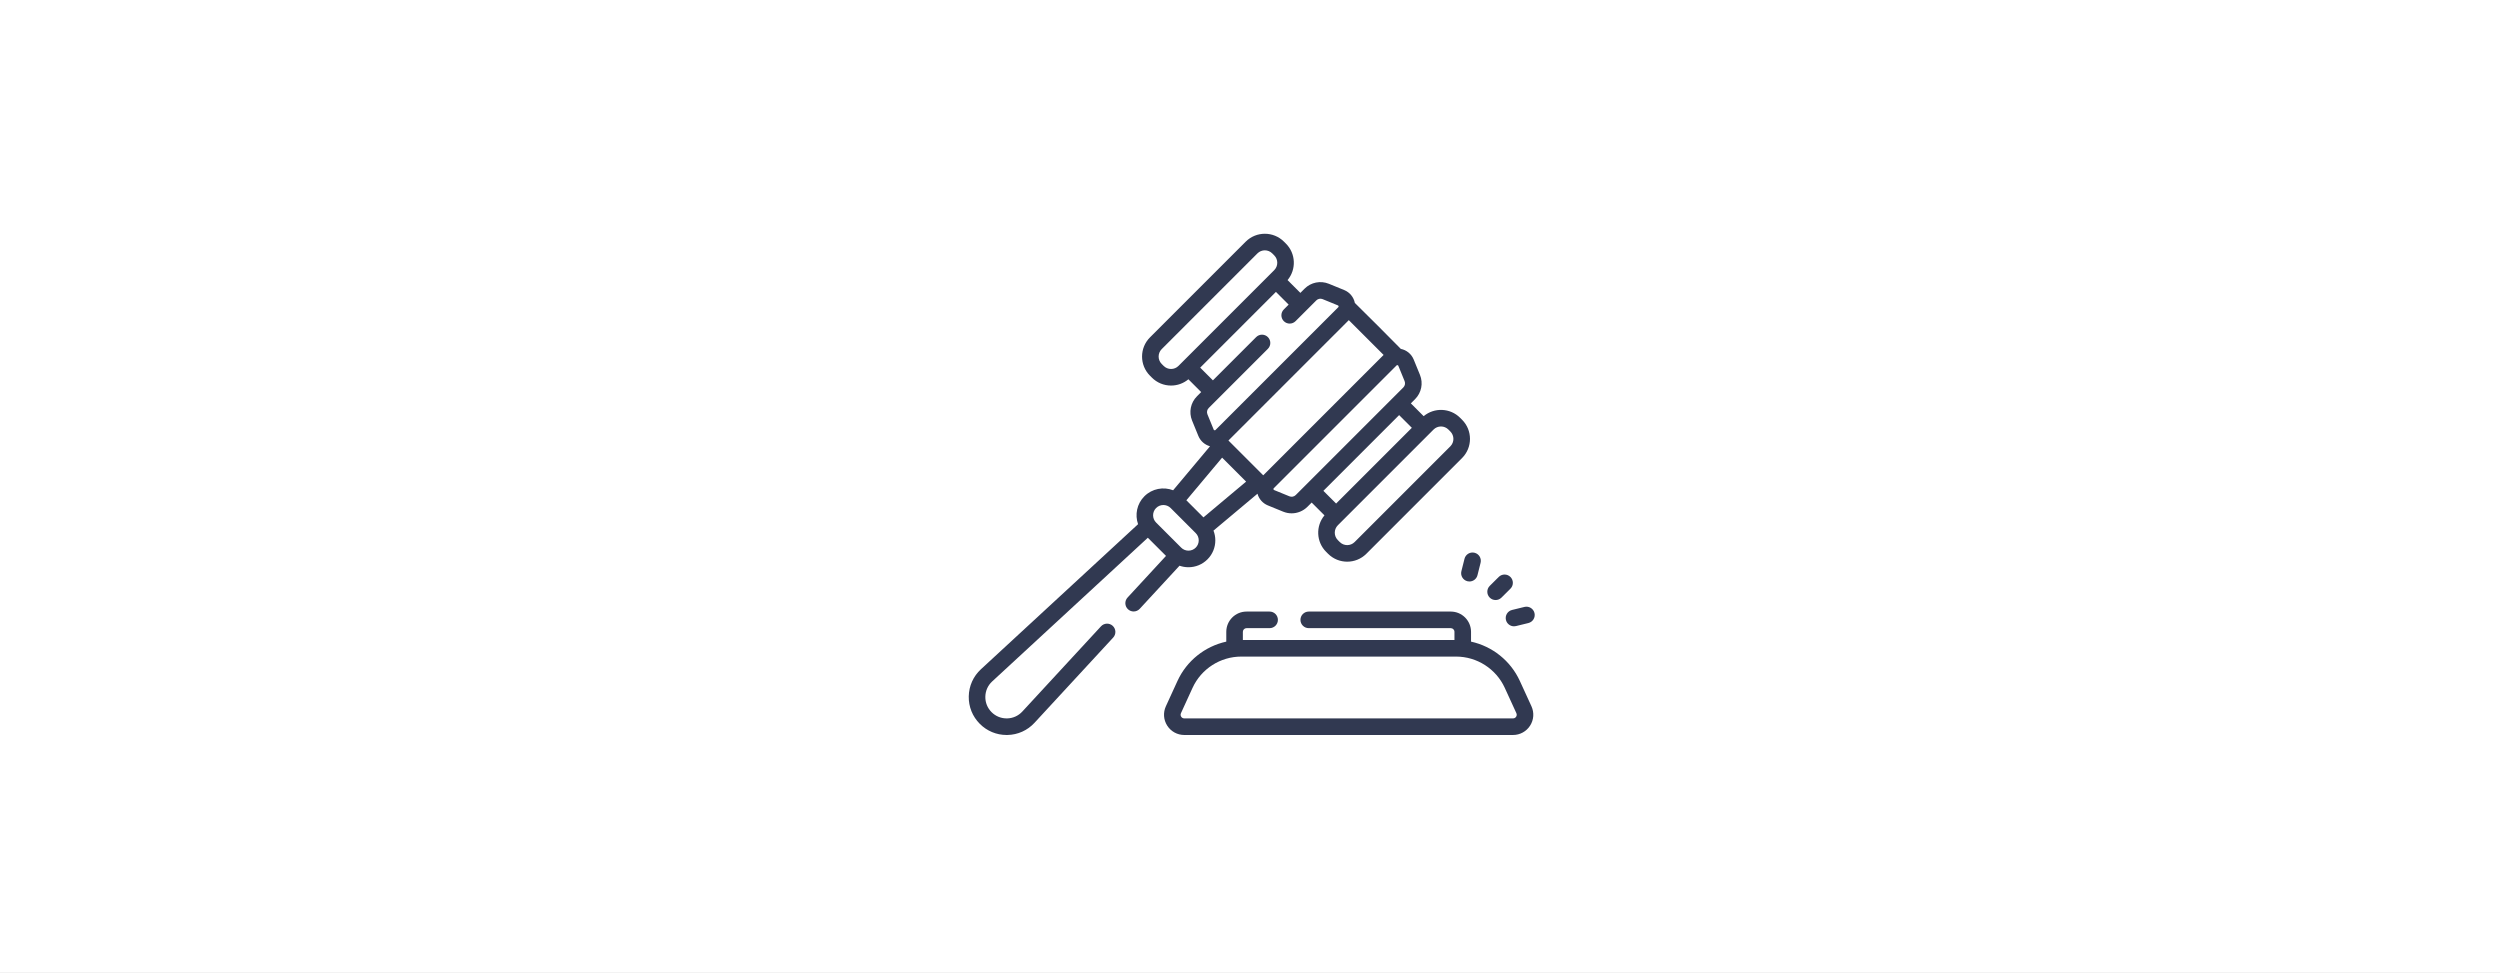
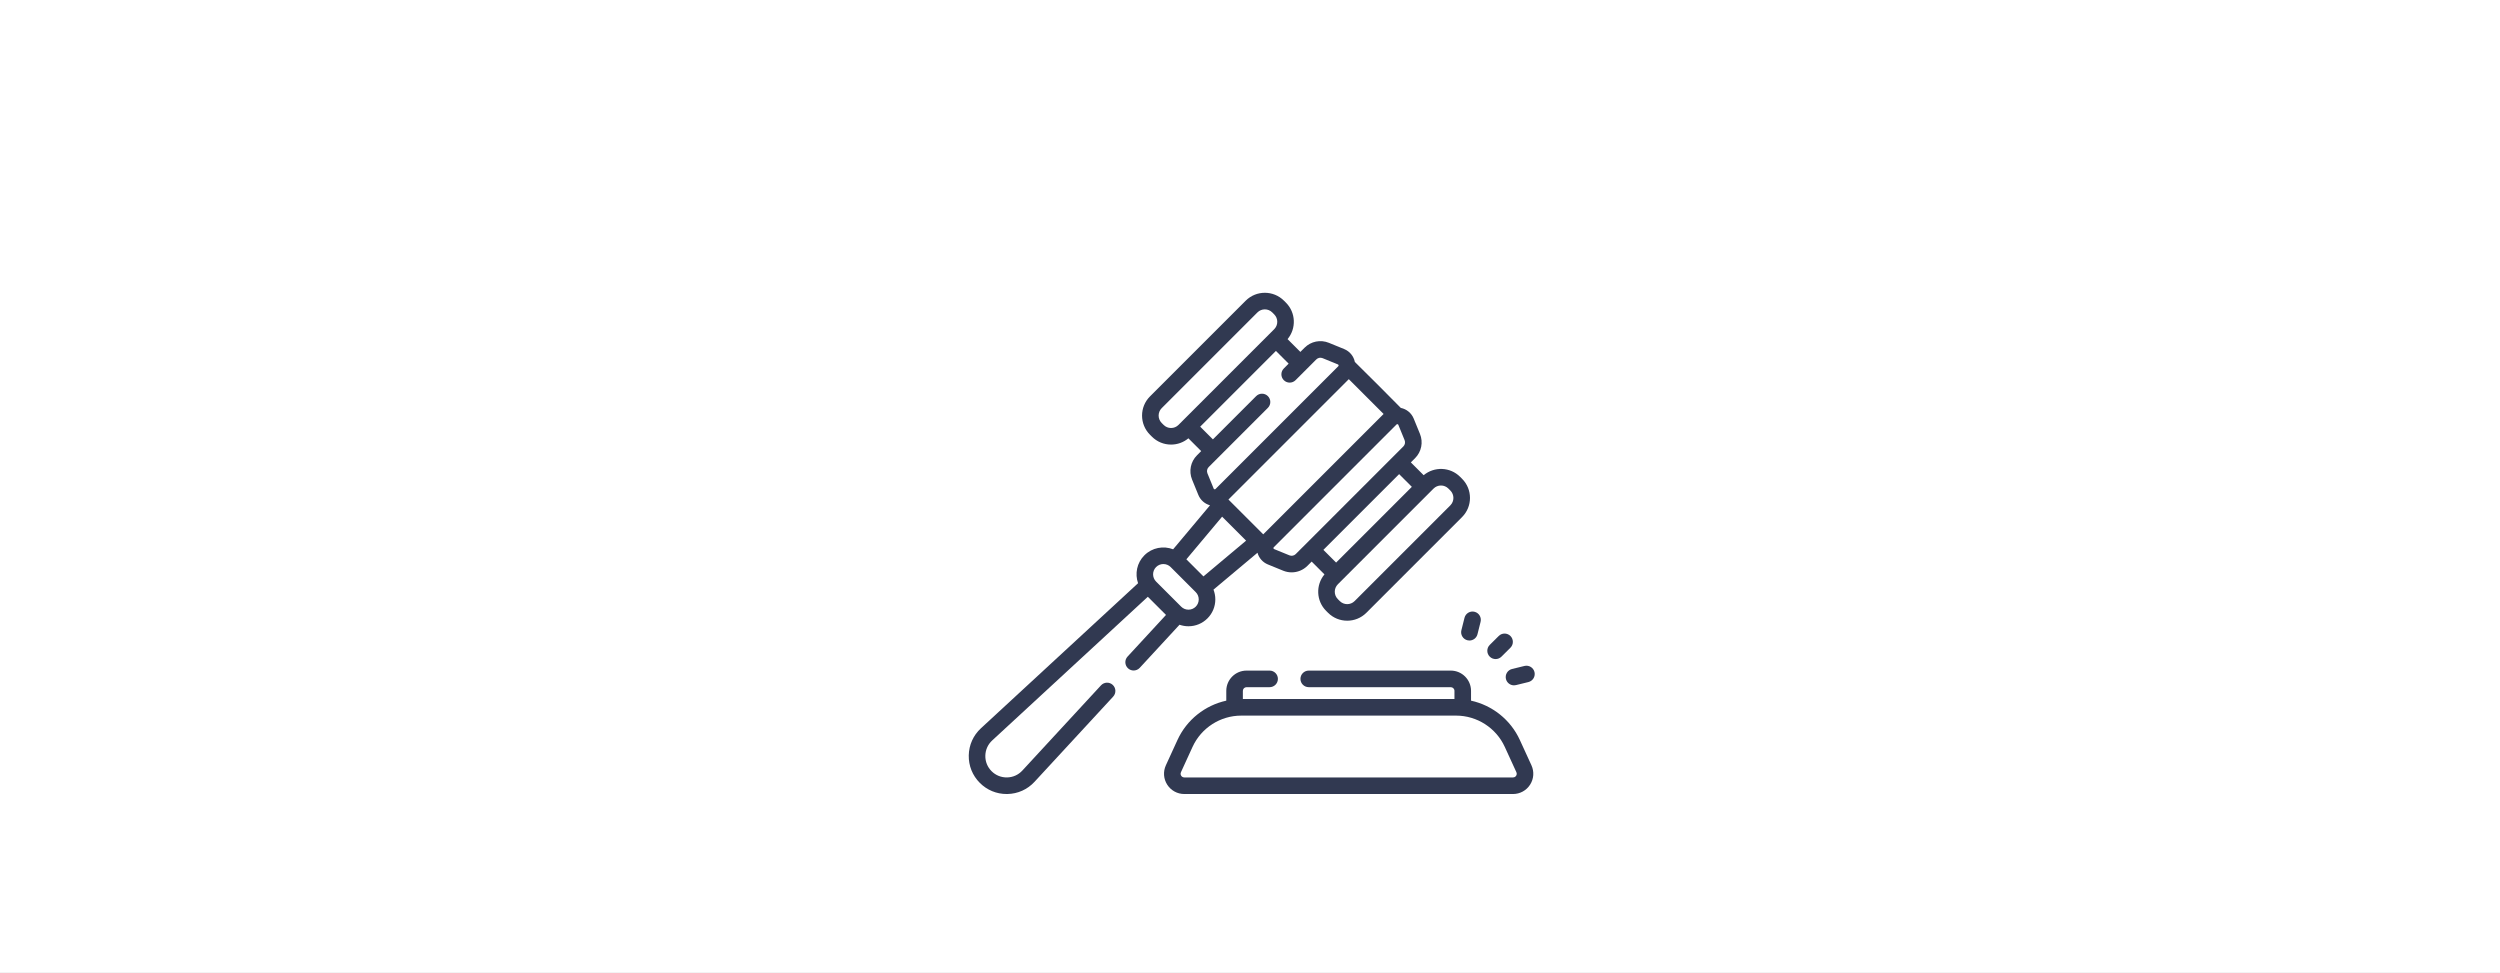
<svg xmlns="http://www.w3.org/2000/svg" width="720" height="280" viewBox="0 0 720 280" fill="none">
  <rect width="720" height="280" fill="white" />
-   <path d="M390.196 87.244C389.859 85.568 388.713 84.182 387.131 83.535L382.717 81.731C380.308 80.746 377.561 81.298 375.72 83.139L374.507 84.353L370.819 80.665C373.373 77.604 373.217 73.033 370.345 70.161L369.787 69.603C366.747 66.563 361.799 66.563 358.759 69.603L331.192 97.17C328.152 100.211 328.152 105.158 331.192 108.199L331.749 108.756C333.222 110.229 335.181 111.04 337.264 111.04C339.11 111.04 340.857 110.402 342.256 109.232L345.942 112.918L344.728 114.131C342.887 115.972 342.335 118.719 343.32 121.128L345.124 125.542C345.726 127.013 346.968 128.106 348.486 128.524L337.86 141.199C335.087 140.122 331.815 140.697 329.581 142.932C327.411 145.101 326.811 148.247 327.763 150.966L282.512 192.739C280.308 194.773 279.062 197.545 279.002 200.543C278.942 203.541 280.077 206.359 282.198 208.48C284.265 210.547 286.996 211.678 289.909 211.677C289.984 211.677 290.059 211.677 290.135 211.675C293.133 211.615 295.904 210.369 297.938 208.165L320.598 183.618C321.493 182.649 321.432 181.139 320.463 180.244C319.495 179.35 317.984 179.41 317.089 180.379L294.429 204.926C293.285 206.166 291.726 206.867 290.039 206.901C288.351 206.931 286.767 206.296 285.574 205.103C284.382 203.91 283.743 202.325 283.777 200.638C283.811 198.952 284.512 197.393 285.751 196.248L330.577 154.868L335.81 160.1L324.734 172.099C323.839 173.068 323.9 174.578 324.868 175.473C325.327 175.897 325.908 176.106 326.487 176.106C327.13 176.106 327.772 175.847 328.242 175.338L339.701 162.925C340.517 163.212 341.385 163.363 342.276 163.363C344.342 163.363 346.285 162.558 347.746 161.097C349.208 159.636 350.012 157.693 350.012 155.626C350.012 154.648 349.83 153.698 349.485 152.813L362.155 142.191C362.572 143.71 363.665 144.952 365.136 145.554L369.55 147.358C370.343 147.682 371.172 147.84 371.994 147.84C373.669 147.84 375.312 147.184 376.547 145.949L377.76 144.736L381.448 148.424C378.895 151.485 379.051 156.056 381.923 158.928L382.48 159.485C384 161.005 385.997 161.765 387.994 161.765C389.991 161.765 391.989 161.005 393.509 159.485L421.075 131.918C424.116 128.878 424.116 123.93 421.075 120.889L420.518 120.332C417.646 117.46 413.075 117.305 410.014 119.858L406.326 116.17L407.54 114.957C409.381 113.116 409.933 110.369 408.948 107.96L407.144 103.546C406.497 101.964 405.11 100.818 403.435 100.48C403.336 100.318 390.363 87.343 390.196 87.244V87.244ZM351.971 131.801L358.877 138.707L346.594 149.005L341.673 144.083L351.971 131.801ZM415.003 122.824C415.811 122.824 416.57 123.139 417.141 123.709L417.698 124.267C418.876 125.445 418.876 127.363 417.698 128.542L390.131 156.108C388.952 157.287 387.035 157.287 385.856 156.108L385.299 155.551C384.12 154.372 384.12 152.455 385.299 151.276L412.865 123.709C413.436 123.139 414.196 122.824 415.003 122.824V122.824ZM406.612 123.21L384.799 145.022L381.137 141.36L402.949 119.548L406.612 123.21ZM404.162 111.581L373.17 142.573C372.693 143.05 371.981 143.194 371.357 142.938L366.943 141.134C366.904 141.118 366.785 141.069 366.752 140.902C366.718 140.735 366.809 140.644 366.838 140.615L402.203 105.249C402.229 105.224 402.298 105.155 402.42 105.155C402.442 105.155 402.466 105.157 402.491 105.163C402.658 105.196 402.707 105.315 402.723 105.354L404.527 109.768C404.782 110.392 404.639 111.104 404.162 111.581V111.581ZM398.478 102.223L363.812 136.889L353.789 126.866L388.455 92.2L398.478 102.223ZM337.264 106.265C336.456 106.265 335.697 105.95 335.127 105.379C335.127 105.379 335.126 105.379 335.126 105.379L334.569 104.822C333.39 103.643 333.39 101.725 334.569 100.546L362.136 72.98C362.725 72.391 363.499 72.096 364.274 72.096C365.048 72.096 365.822 72.391 366.411 72.98L366.968 73.537C367.539 74.108 367.854 74.867 367.854 75.675C367.854 76.483 367.539 77.242 366.968 77.813L339.402 105.379C338.831 105.95 338.072 106.265 337.264 106.265V106.265ZM348.105 117.508L365.15 100.463C366.082 99.53 366.082 98.018 365.15 97.086C364.217 96.154 362.705 96.154 361.773 97.086L349.318 109.541L345.656 105.879L367.468 84.066L371.131 87.729L369.741 89.118C368.809 90.051 368.809 91.563 369.741 92.495C370.673 93.427 372.185 93.427 373.118 92.495L379.097 86.515C379.574 86.038 380.286 85.895 380.91 86.15L385.324 87.955C385.363 87.971 385.482 88.019 385.515 88.186C385.549 88.354 385.458 88.444 385.429 88.474L350.063 123.839C350.033 123.869 349.943 123.959 349.776 123.926C349.609 123.892 349.561 123.773 349.545 123.734L347.74 119.321C347.485 118.696 347.628 117.985 348.105 117.508V117.508ZM332.958 146.308C333.535 145.731 334.293 145.443 335.051 145.443C335.809 145.443 336.567 145.731 337.145 146.308L344.369 153.533C344.928 154.092 345.236 154.836 345.236 155.627C345.236 156.418 344.928 157.161 344.369 157.72C343.81 158.28 343.066 158.588 342.275 158.588C341.484 158.588 340.741 158.279 340.182 157.72L332.957 150.496C331.803 149.341 331.803 147.463 332.958 146.308V146.308Z" fill="#313951" />
-   <path d="M437.711 196.104C435.043 190.278 429.773 186.13 423.658 184.788V181.966C423.658 178.749 421.041 176.131 417.823 176.131H376.916C375.598 176.131 374.529 177.2 374.529 178.519C374.529 179.838 375.598 180.907 376.916 180.907H417.823C418.408 180.907 418.883 181.382 418.883 181.966V184.321H357.945V181.966C357.945 181.382 358.42 180.907 359.004 180.907H365.648C366.967 180.907 368.036 179.838 368.036 178.519C368.036 177.2 366.967 176.131 365.648 176.131H359.004C355.787 176.131 353.17 178.749 353.17 181.966V184.788C347.056 186.13 341.785 190.278 339.117 196.104L335.769 203.412C334.938 205.227 335.086 207.314 336.164 208.994C337.242 210.674 339.078 211.677 341.075 211.677H435.753C437.749 211.677 439.585 210.674 440.663 208.994C441.742 207.314 441.889 205.227 441.058 203.412L437.711 196.104ZM436.645 206.414C436.528 206.596 436.257 206.901 435.753 206.901H341.075C340.571 206.901 340.3 206.596 340.183 206.414C340.066 206.232 339.902 205.858 340.112 205.401L343.459 198.092C345.962 192.627 351.463 189.096 357.474 189.096H419.355C425.366 189.096 430.867 192.627 433.369 198.092L436.717 205.401C436.926 205.858 436.762 206.232 436.645 206.414Z" fill="#313951" />
-   <path d="M430.733 172.811C431.342 172.811 431.951 172.58 432.417 172.117L435.001 169.548C435.936 168.619 435.94 167.107 435.011 166.171C434.081 165.236 432.569 165.232 431.634 166.161L429.05 168.73C428.115 169.659 428.11 171.171 429.04 172.107C429.507 172.576 430.12 172.811 430.733 172.811V172.811Z" fill="#313951" />
-   <path d="M421.776 160.928L420.88 164.502C420.559 165.781 421.336 167.077 422.615 167.398C422.81 167.447 423.005 167.471 423.198 167.471C424.267 167.471 425.24 166.748 425.512 165.664L426.408 162.09C426.729 160.811 425.952 159.514 424.673 159.194C423.395 158.872 422.097 159.649 421.776 160.928Z" fill="#313951" />
-   <path d="M433.713 178.556C433.98 179.647 434.956 180.377 436.031 180.377C436.219 180.377 436.409 180.355 436.6 180.308L440.179 179.433C441.46 179.12 442.245 177.827 441.931 176.546C441.618 175.266 440.326 174.481 439.045 174.794L435.465 175.67C434.185 175.983 433.4 177.275 433.713 178.556V178.556Z" fill="#313951" />
+   <path d="M390.196 104.244C389.859 102.568 388.713 101.182 387.131 100.535L382.717 98.731C380.308 97.746 377.561 98.298 375.72 100.139L374.507 101.352L370.819 97.665C373.373 94.604 373.217 90.033 370.345 87.161L369.787 86.603C366.747 83.563 361.799 83.563 358.759 86.603L331.192 114.17C328.152 117.211 328.152 122.158 331.192 125.199L331.749 125.756C333.222 127.229 335.181 128.04 337.264 128.04C339.11 128.04 340.857 127.402 342.256 126.232L345.942 129.918L344.728 131.131C342.887 132.972 342.335 135.719 343.32 138.128L345.124 142.542C345.726 144.013 346.968 145.106 348.486 145.524L337.86 158.199C335.087 157.122 331.815 157.697 329.581 159.932C327.411 162.101 326.811 165.247 327.763 167.966L282.512 209.739C280.308 211.773 279.062 214.545 279.002 217.543C278.942 220.541 280.077 223.359 282.198 225.48C284.265 227.547 286.996 228.678 289.909 228.677C289.984 228.677 290.059 228.677 290.135 228.675C293.133 228.615 295.904 227.369 297.938 225.165L320.598 200.618C321.493 199.649 321.432 198.139 320.463 197.244C319.495 196.35 317.984 196.41 317.089 197.379L294.429 221.926C293.285 223.166 291.726 223.867 290.039 223.901C288.351 223.931 286.767 223.296 285.574 222.103C284.382 220.91 283.743 219.325 283.777 217.638C283.811 215.952 284.512 214.393 285.751 213.248L330.577 171.868L335.81 177.1L324.734 189.099C323.839 190.068 323.9 191.578 324.868 192.473C325.327 192.897 325.908 193.106 326.487 193.106C327.13 193.106 327.772 192.847 328.242 192.338L339.701 179.925C340.517 180.212 341.385 180.363 342.276 180.363C344.342 180.363 346.285 179.558 347.746 178.097C349.208 176.636 350.012 174.693 350.012 172.626C350.012 171.648 349.83 170.698 349.485 169.813L362.155 159.191C362.572 160.71 363.665 161.952 365.136 162.554L369.55 164.358C370.343 164.682 371.172 164.84 371.994 164.84C373.669 164.84 375.312 164.184 376.547 162.949L377.76 161.736L381.448 165.424C378.895 168.485 379.051 173.056 381.923 175.928L382.48 176.485C384 178.005 385.997 178.765 387.994 178.765C389.991 178.765 391.989 178.005 393.509 176.485L421.075 148.918C424.116 145.878 424.116 140.93 421.075 137.889L420.518 137.332C417.646 134.46 413.075 134.305 410.014 136.858L406.326 133.17L407.54 131.957C409.381 130.116 409.933 127.369 408.948 124.96L407.144 120.546C406.497 118.964 405.11 117.818 403.435 117.48C403.336 117.318 390.363 104.343 390.196 104.244ZM351.971 148.801L358.877 155.707L346.594 166.005L341.673 161.083L351.971 148.801ZM415.003 139.824C415.811 139.824 416.57 140.139 417.141 140.709L417.698 141.267C418.876 142.445 418.876 144.363 417.698 145.542L390.131 173.108C388.952 174.287 387.035 174.287 385.856 173.108L385.299 172.551C384.12 171.372 384.12 169.455 385.299 168.276L412.865 140.709C413.436 140.139 414.196 139.824 415.003 139.824ZM406.612 140.21L384.799 162.022L381.137 158.36L402.949 136.548L406.612 140.21ZM404.162 128.581L373.17 159.573C372.693 160.05 371.981 160.194 371.357 159.938L366.943 158.134C366.904 158.118 366.785 158.069 366.752 157.902C366.718 157.735 366.809 157.644 366.838 157.615L402.203 122.249C402.229 122.224 402.298 122.155 402.42 122.155C402.442 122.155 402.466 122.157 402.491 122.163C402.658 122.196 402.707 122.315 402.723 122.354L404.527 126.768C404.782 127.392 404.639 128.104 404.162 128.581ZM398.478 119.223L363.812 153.889L353.789 143.866L388.455 109.2L398.478 119.223ZM337.264 123.265C336.456 123.265 335.697 122.95 335.127 122.379C335.127 122.379 335.126 122.379 335.126 122.379L334.569 121.822C333.39 120.643 333.39 118.725 334.569 117.546L362.136 89.98C362.725 89.391 363.499 89.096 364.274 89.096C365.048 89.096 365.822 89.391 366.411 89.98L366.968 90.537C367.539 91.108 367.854 91.867 367.854 92.675C367.854 93.483 367.539 94.242 366.968 94.813L339.402 122.379C338.831 122.95 338.072 123.265 337.264 123.265ZM348.105 134.508L365.15 117.463C366.082 116.53 366.082 115.018 365.15 114.086C364.217 113.154 362.705 113.154 361.773 114.086L349.318 126.541L345.656 122.879L367.468 101.066L371.131 104.729L369.741 106.118C368.809 107.051 368.809 108.563 369.741 109.495C370.673 110.427 372.185 110.427 373.118 109.495L379.097 103.515C379.574 103.038 380.286 102.895 380.91 103.151L385.324 104.955C385.363 104.971 385.482 105.019 385.515 105.186C385.549 105.354 385.458 105.444 385.429 105.474L350.063 140.839C350.033 140.869 349.943 140.959 349.776 140.926C349.609 140.892 349.561 140.773 349.545 140.734L347.74 136.321C347.485 135.696 347.628 134.985 348.105 134.508ZM332.958 163.308C333.535 162.731 334.293 162.443 335.051 162.443C335.809 162.443 336.567 162.731 337.145 163.308L344.369 170.533C344.928 171.092 345.236 171.836 345.236 172.627C345.236 173.418 344.928 174.161 344.369 174.72C343.81 175.28 343.066 175.588 342.275 175.588C341.484 175.588 340.741 175.279 340.182 174.72L332.957 167.496C331.803 166.341 331.803 164.463 332.958 163.308Z" fill="#313951" />
+   <path d="M437.711 213.104C435.043 207.277 429.773 203.13 423.658 201.788V198.966C423.658 195.749 421.041 193.131 417.823 193.131H376.916C375.598 193.131 374.529 194.2 374.529 195.519C374.529 196.838 375.598 197.907 376.916 197.907H417.823C418.408 197.907 418.883 198.382 418.883 198.966V201.321H357.945V198.966C357.945 198.382 358.42 197.907 359.004 197.907H365.648C366.967 197.907 368.036 196.838 368.036 195.519C368.036 194.2 366.967 193.131 365.648 193.131H359.004C355.787 193.131 353.17 195.749 353.17 198.966V201.788C347.056 203.13 341.785 207.277 339.117 213.104L335.769 220.412C334.938 222.227 335.086 224.313 336.164 225.993C337.242 227.673 339.078 228.677 341.075 228.677H435.753C437.749 228.677 439.585 227.674 440.663 225.993C441.742 224.313 441.889 222.227 441.058 220.412L437.711 213.104ZM436.645 223.414C436.528 223.596 436.257 223.901 435.753 223.901H341.075C340.571 223.901 340.3 223.596 340.183 223.414C340.066 223.232 339.902 222.858 340.112 222.4L343.459 215.092C345.962 209.627 351.463 206.096 357.474 206.096H419.355C425.366 206.096 430.867 209.627 433.369 215.092L436.717 222.4C436.926 222.858 436.762 223.232 436.645 223.414Z" fill="#313951" />
+   <path d="M430.733 189.811C431.342 189.811 431.951 189.58 432.417 189.117L435.001 186.548C435.936 185.619 435.94 184.107 435.011 183.171C434.081 182.236 432.569 182.232 431.634 183.161L429.05 185.73C428.115 186.659 428.11 188.171 429.04 189.107C429.507 189.576 430.12 189.811 430.733 189.811Z" fill="#313951" />
+   <path d="M421.776 177.928L420.88 181.502C420.559 182.781 421.336 184.077 422.615 184.398C422.81 184.447 423.005 184.471 423.198 184.471C424.267 184.471 425.24 183.748 425.512 182.664L426.408 179.09C426.729 177.811 425.952 176.514 424.673 176.194C423.395 175.872 422.097 176.649 421.776 177.928Z" fill="#313951" />
+   <path d="M433.713 195.557C433.98 196.647 434.956 197.378 436.031 197.378C436.219 197.378 436.409 197.355 436.6 197.308L440.179 196.433C441.46 196.12 442.245 194.827 441.931 193.546C441.618 192.266 440.326 191.481 439.045 191.794L435.465 192.67C434.185 192.983 433.4 194.275 433.713 195.557Z" fill="#313951" />
</svg>
